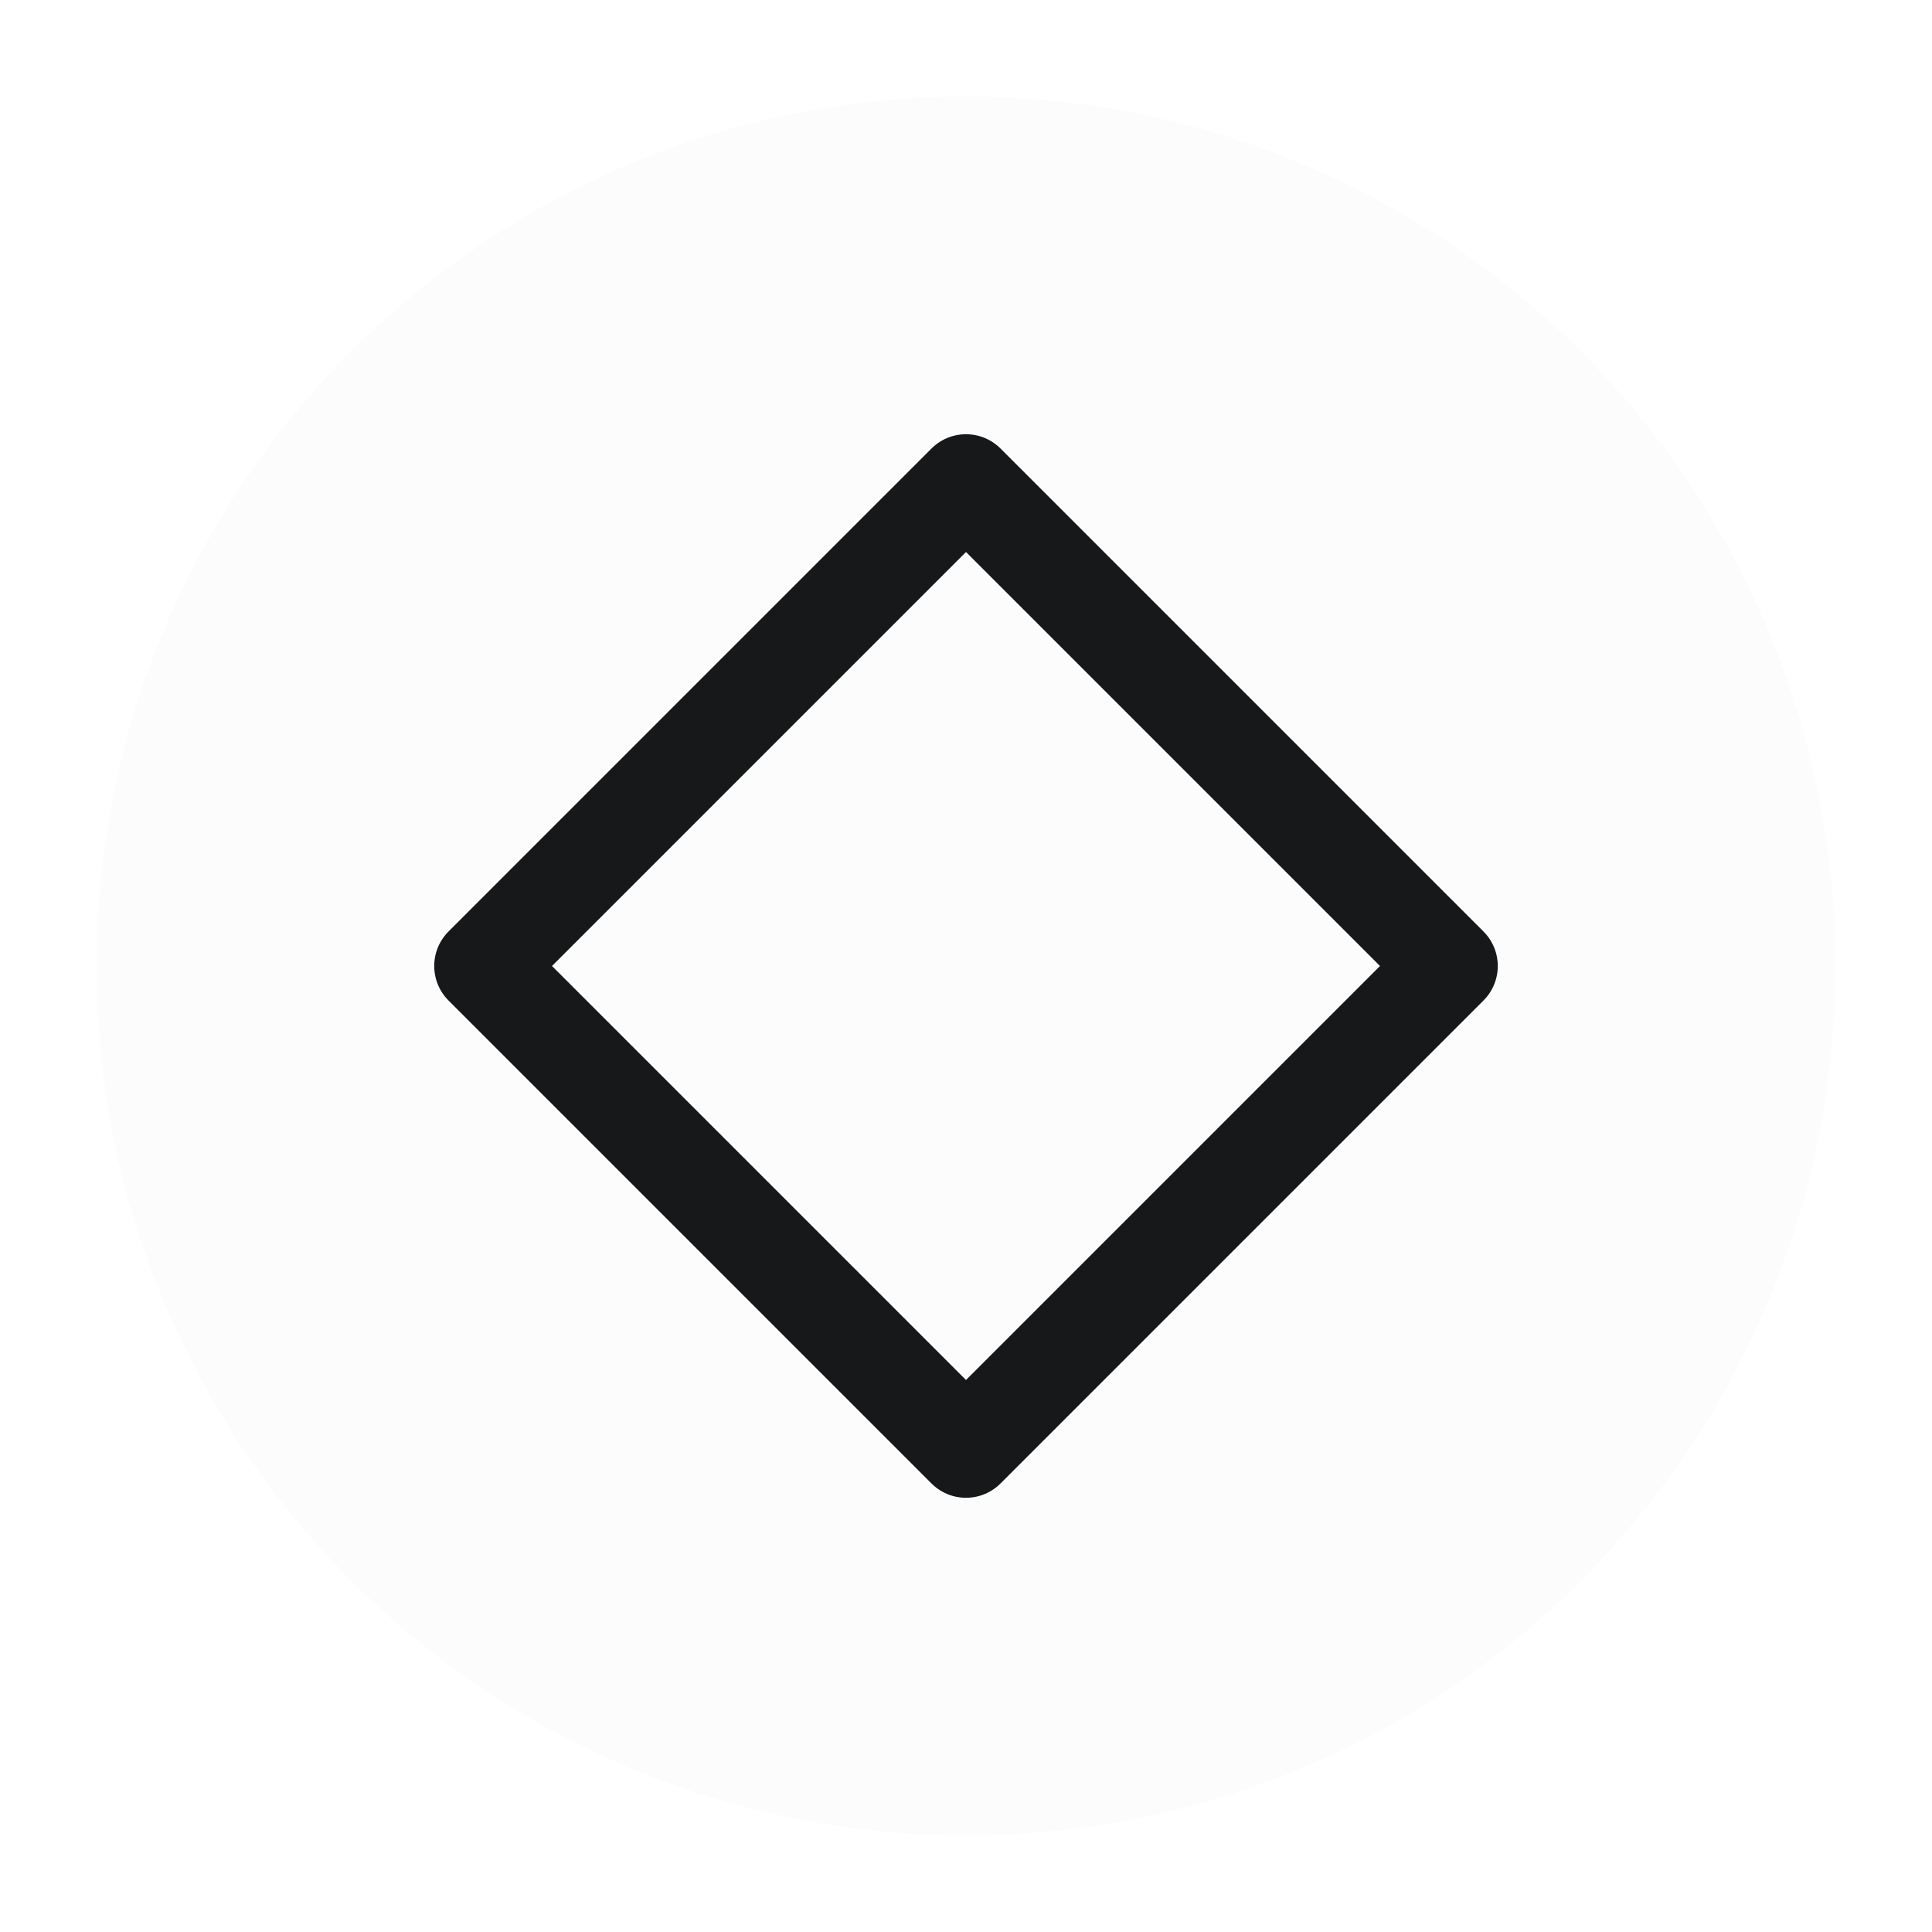
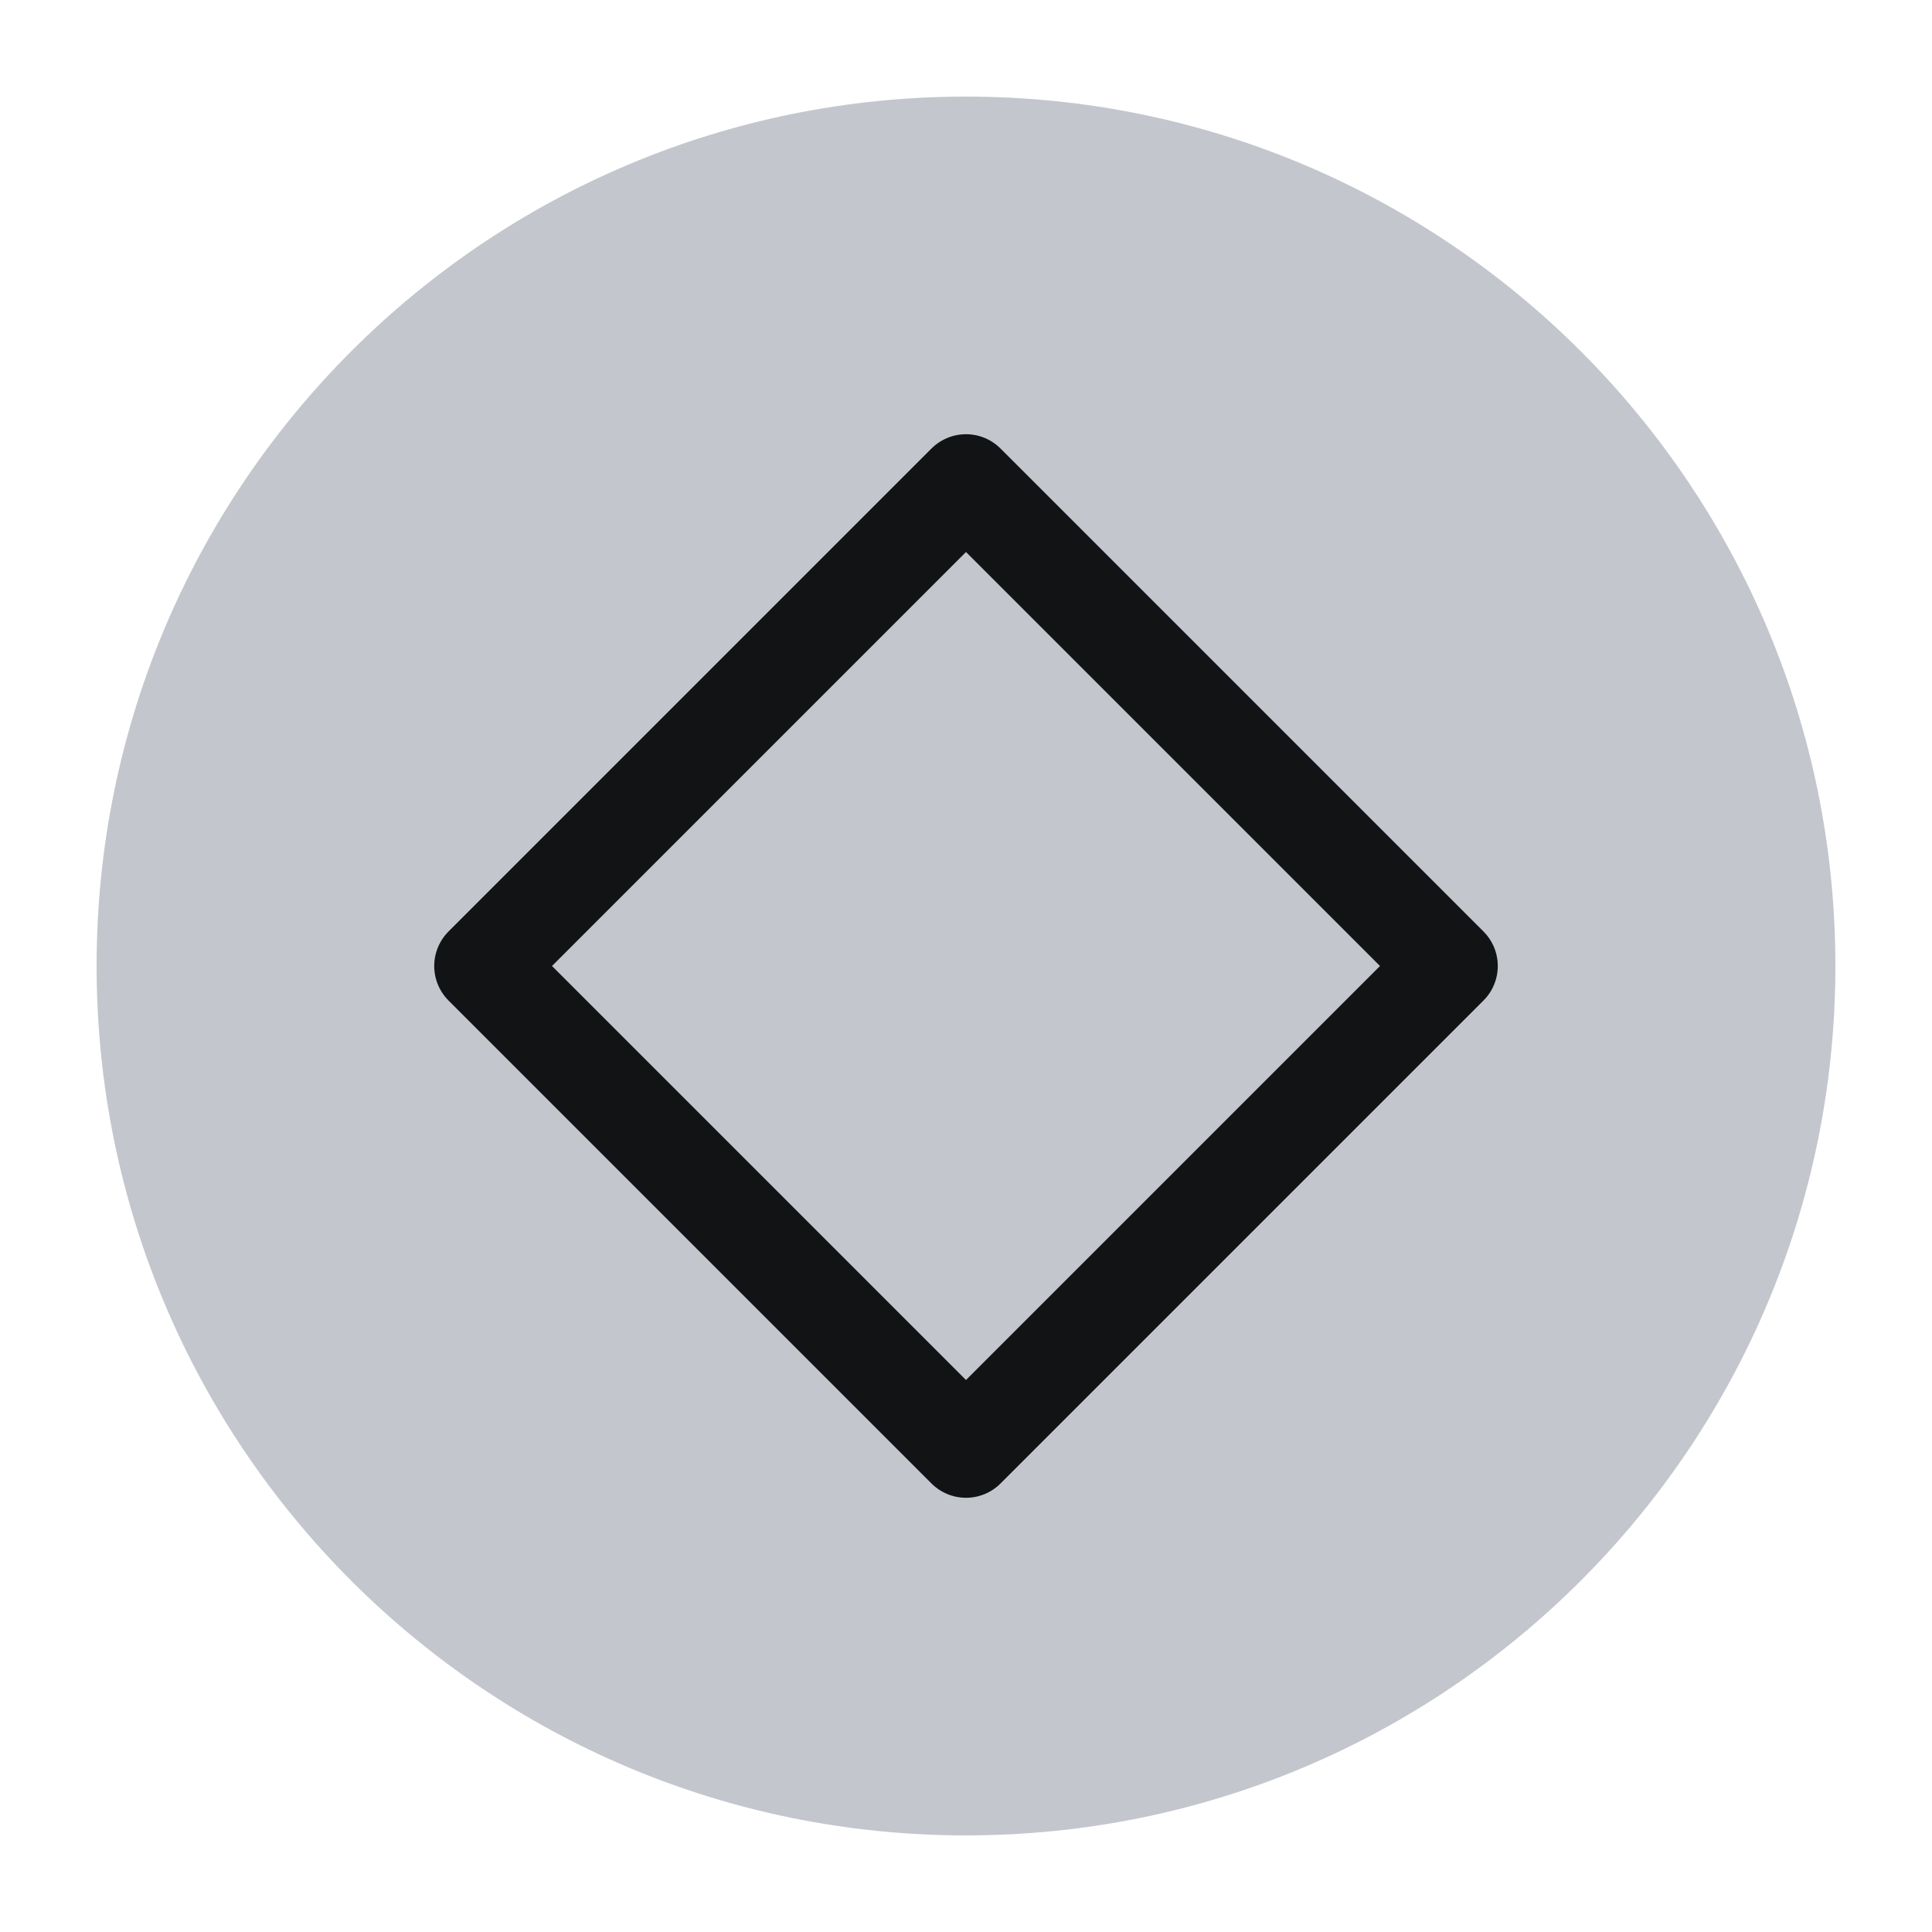
<svg xmlns="http://www.w3.org/2000/svg" viewBox="0 0 50 50" version="1.2" baseProfile="tiny">
  <defs>
</defs>
  <g fill="none" stroke="black" stroke-width="1" fill-rule="evenodd" stroke-linecap="square" stroke-linejoin="bevel">
-     <g fill="none" stroke="#000000" stroke-opacity="1" stroke-width="1" stroke-linecap="square" stroke-linejoin="bevel" transform="matrix(1,0,0,1,0,0)" font-family="Noto Sans" font-size="10" font-weight="400" font-style="normal">
+     <g fill="none" stroke="#000000" stroke-opacity="1" stroke-width="1" stroke-linecap="square" stroke-linejoin="bevel" transform="matrix(1,0,0,1,0,0)" font-family="Poppins" font-size="10" font-weight="400" font-style="normal">
</g>
-     <g fill="#fcfcfc" fill-opacity="1" stroke="none" transform="matrix(2.5,0,0,2.5,2.5,2.5)" font-family="Noto Sans" font-size="10" font-weight="400" font-style="normal">
+     <g fill="#c3c6cd" fill-opacity="1" stroke="none" transform="matrix(2.5,0,0,2.5,2.5,2.5)" font-family="Poppins" font-size="10" font-weight="400" font-style="normal">
      <circle cx="9" cy="9" r="9" />
    </g>
-     <g fill="none" stroke="#17181a" stroke-opacity="1" stroke-width="1.01" stroke-linecap="round" stroke-linejoin="round" transform="matrix(2.5,0,0,2.5,2.5,2.5)" font-family="Noto Sans" font-size="10" font-weight="400" font-style="normal">
+     <g fill="none" stroke="#121315" stroke-opacity="1" stroke-width="1.01" stroke-linecap="round" stroke-linejoin="round" transform="matrix(2.5,0,0,2.5,2.5,2.5)" font-family="Poppins" font-size="10" font-weight="400" font-style="normal">
      <polygon fill-rule="evenodd" vector-effect="none" points="4,9 9,4 14,9 9,14 " />
    </g>
-     <g fill="none" stroke="#000000" stroke-opacity="1" stroke-width="1" stroke-linecap="square" stroke-linejoin="bevel" transform="matrix(1,0,0,1,0,0)" font-family="Noto Sans" font-size="10" font-weight="400" font-style="normal">
+     <g fill="none" stroke="#000000" stroke-opacity="1" stroke-width="1" stroke-linecap="square" stroke-linejoin="bevel" transform="matrix(1,0,0,1,0,0)" font-family="Poppins" font-size="10" font-weight="400" font-style="normal">
</g>
  </g>
</svg>
